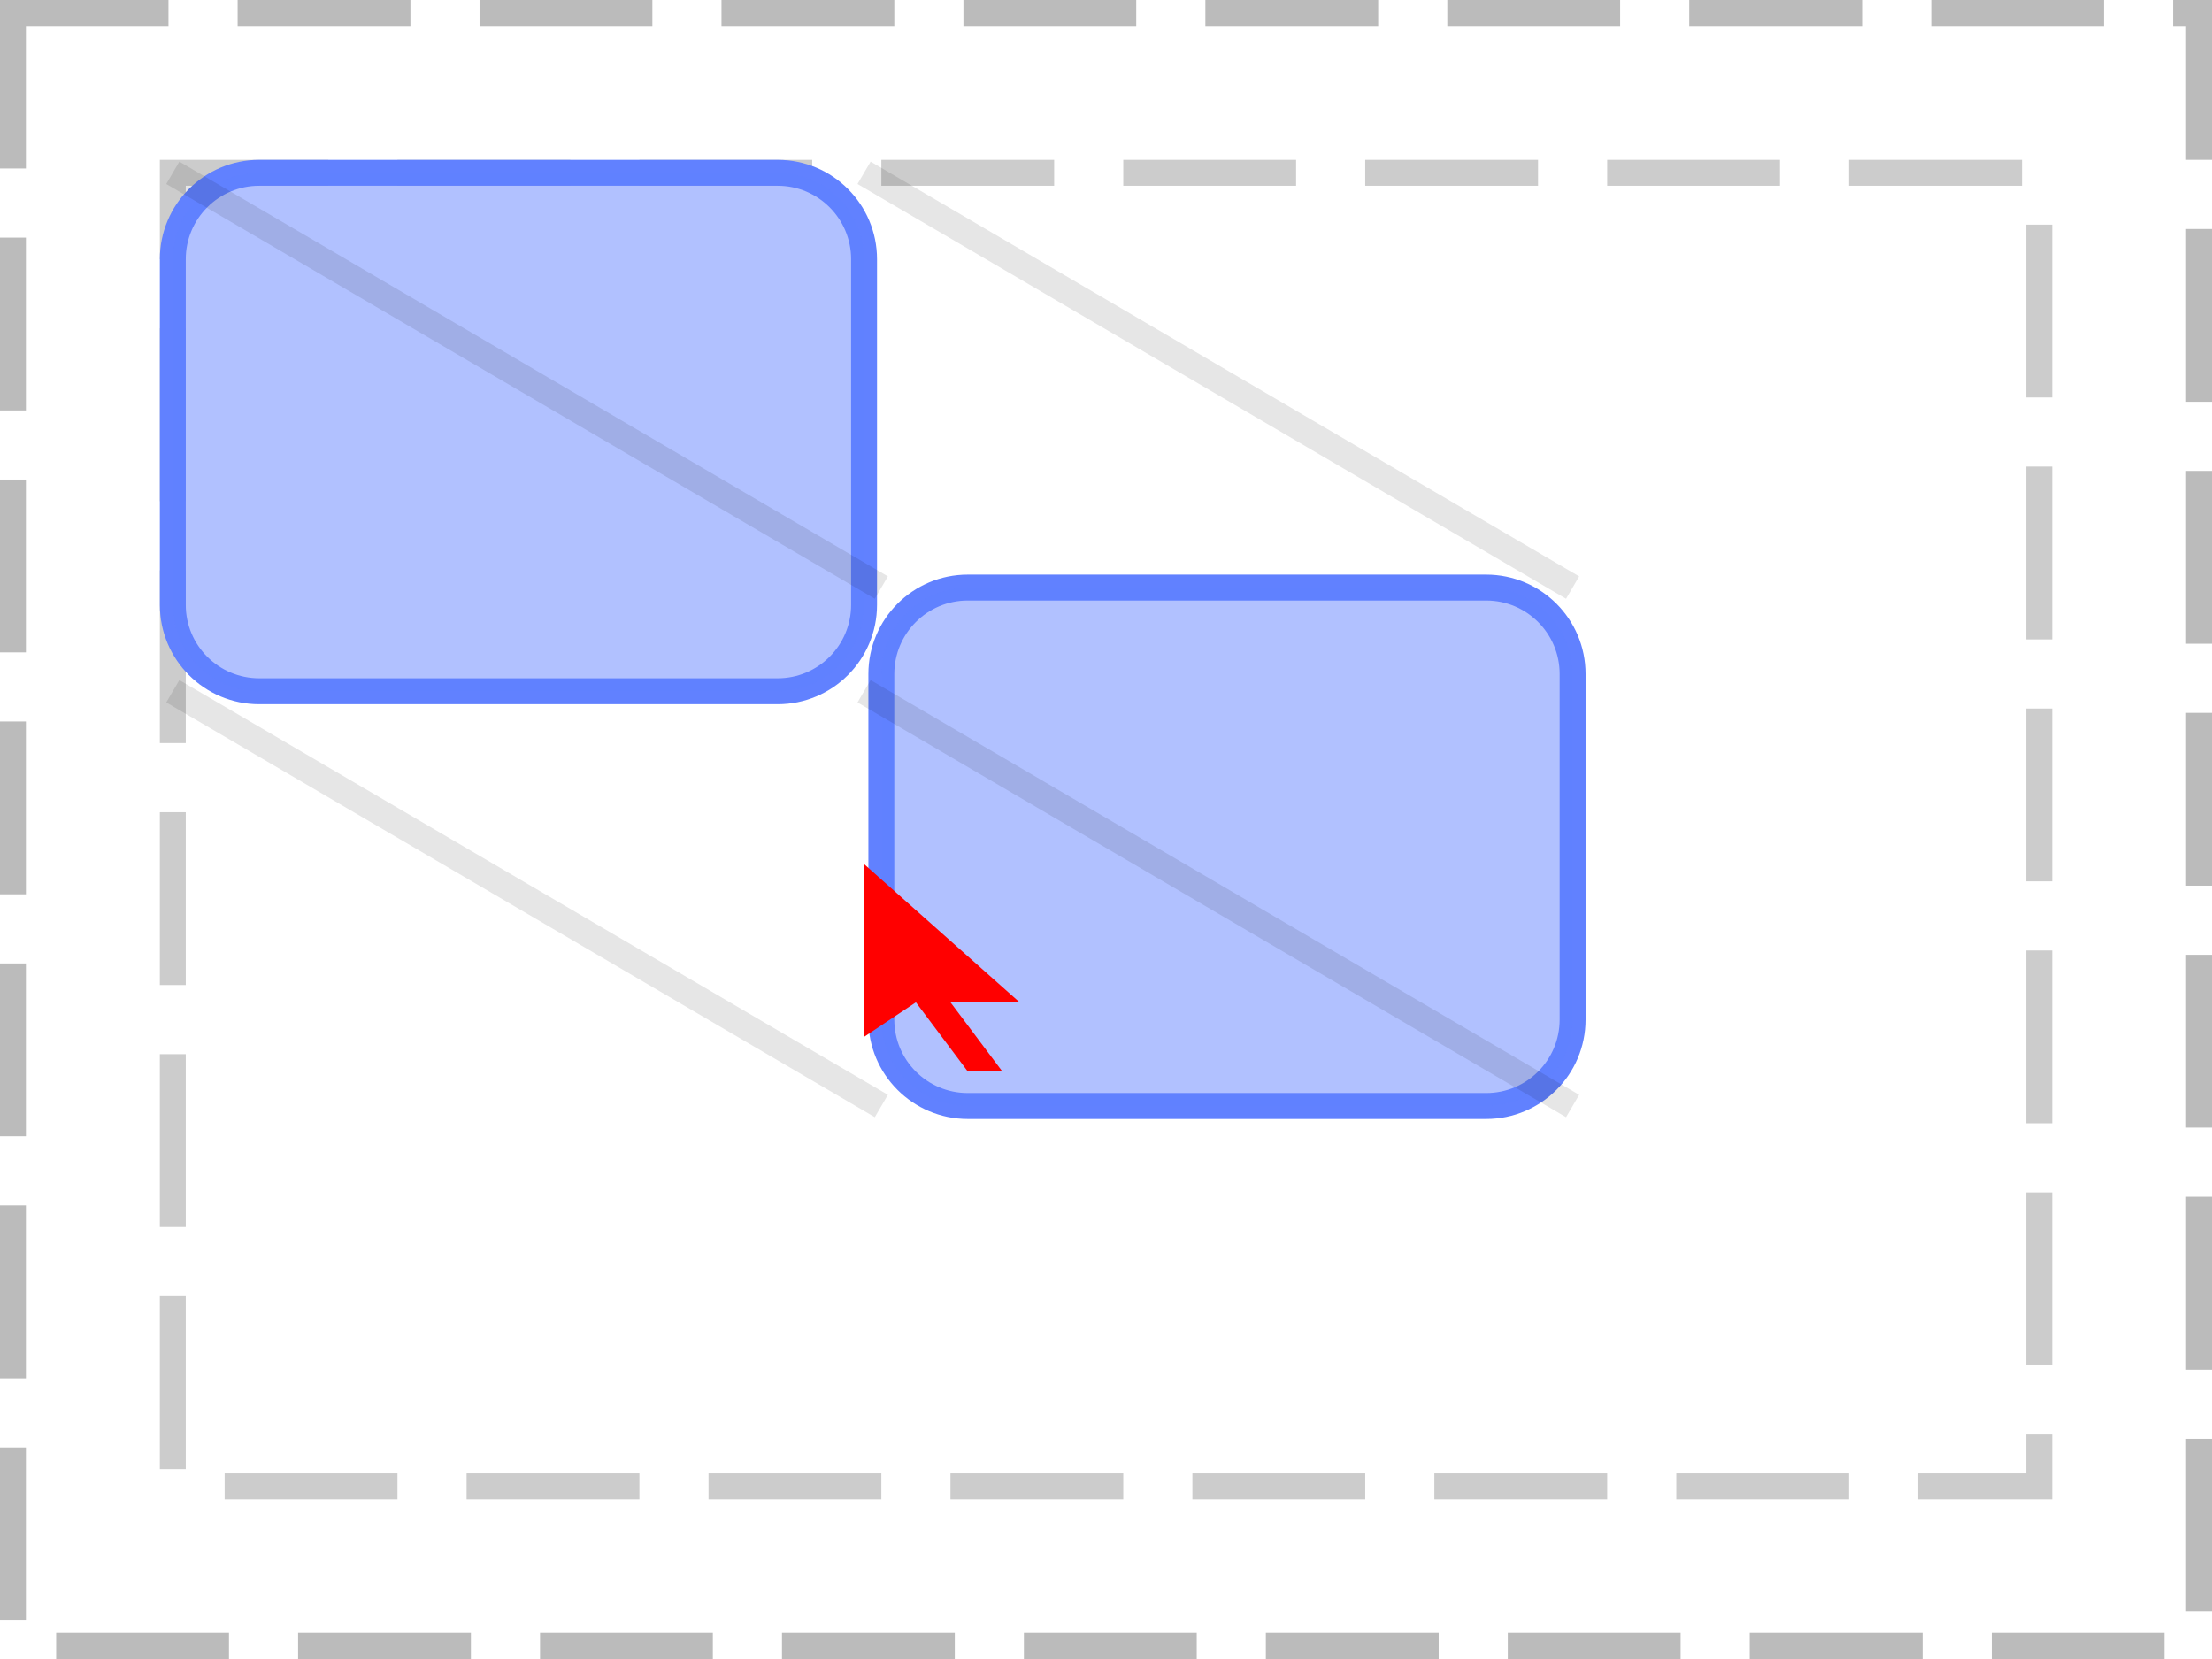
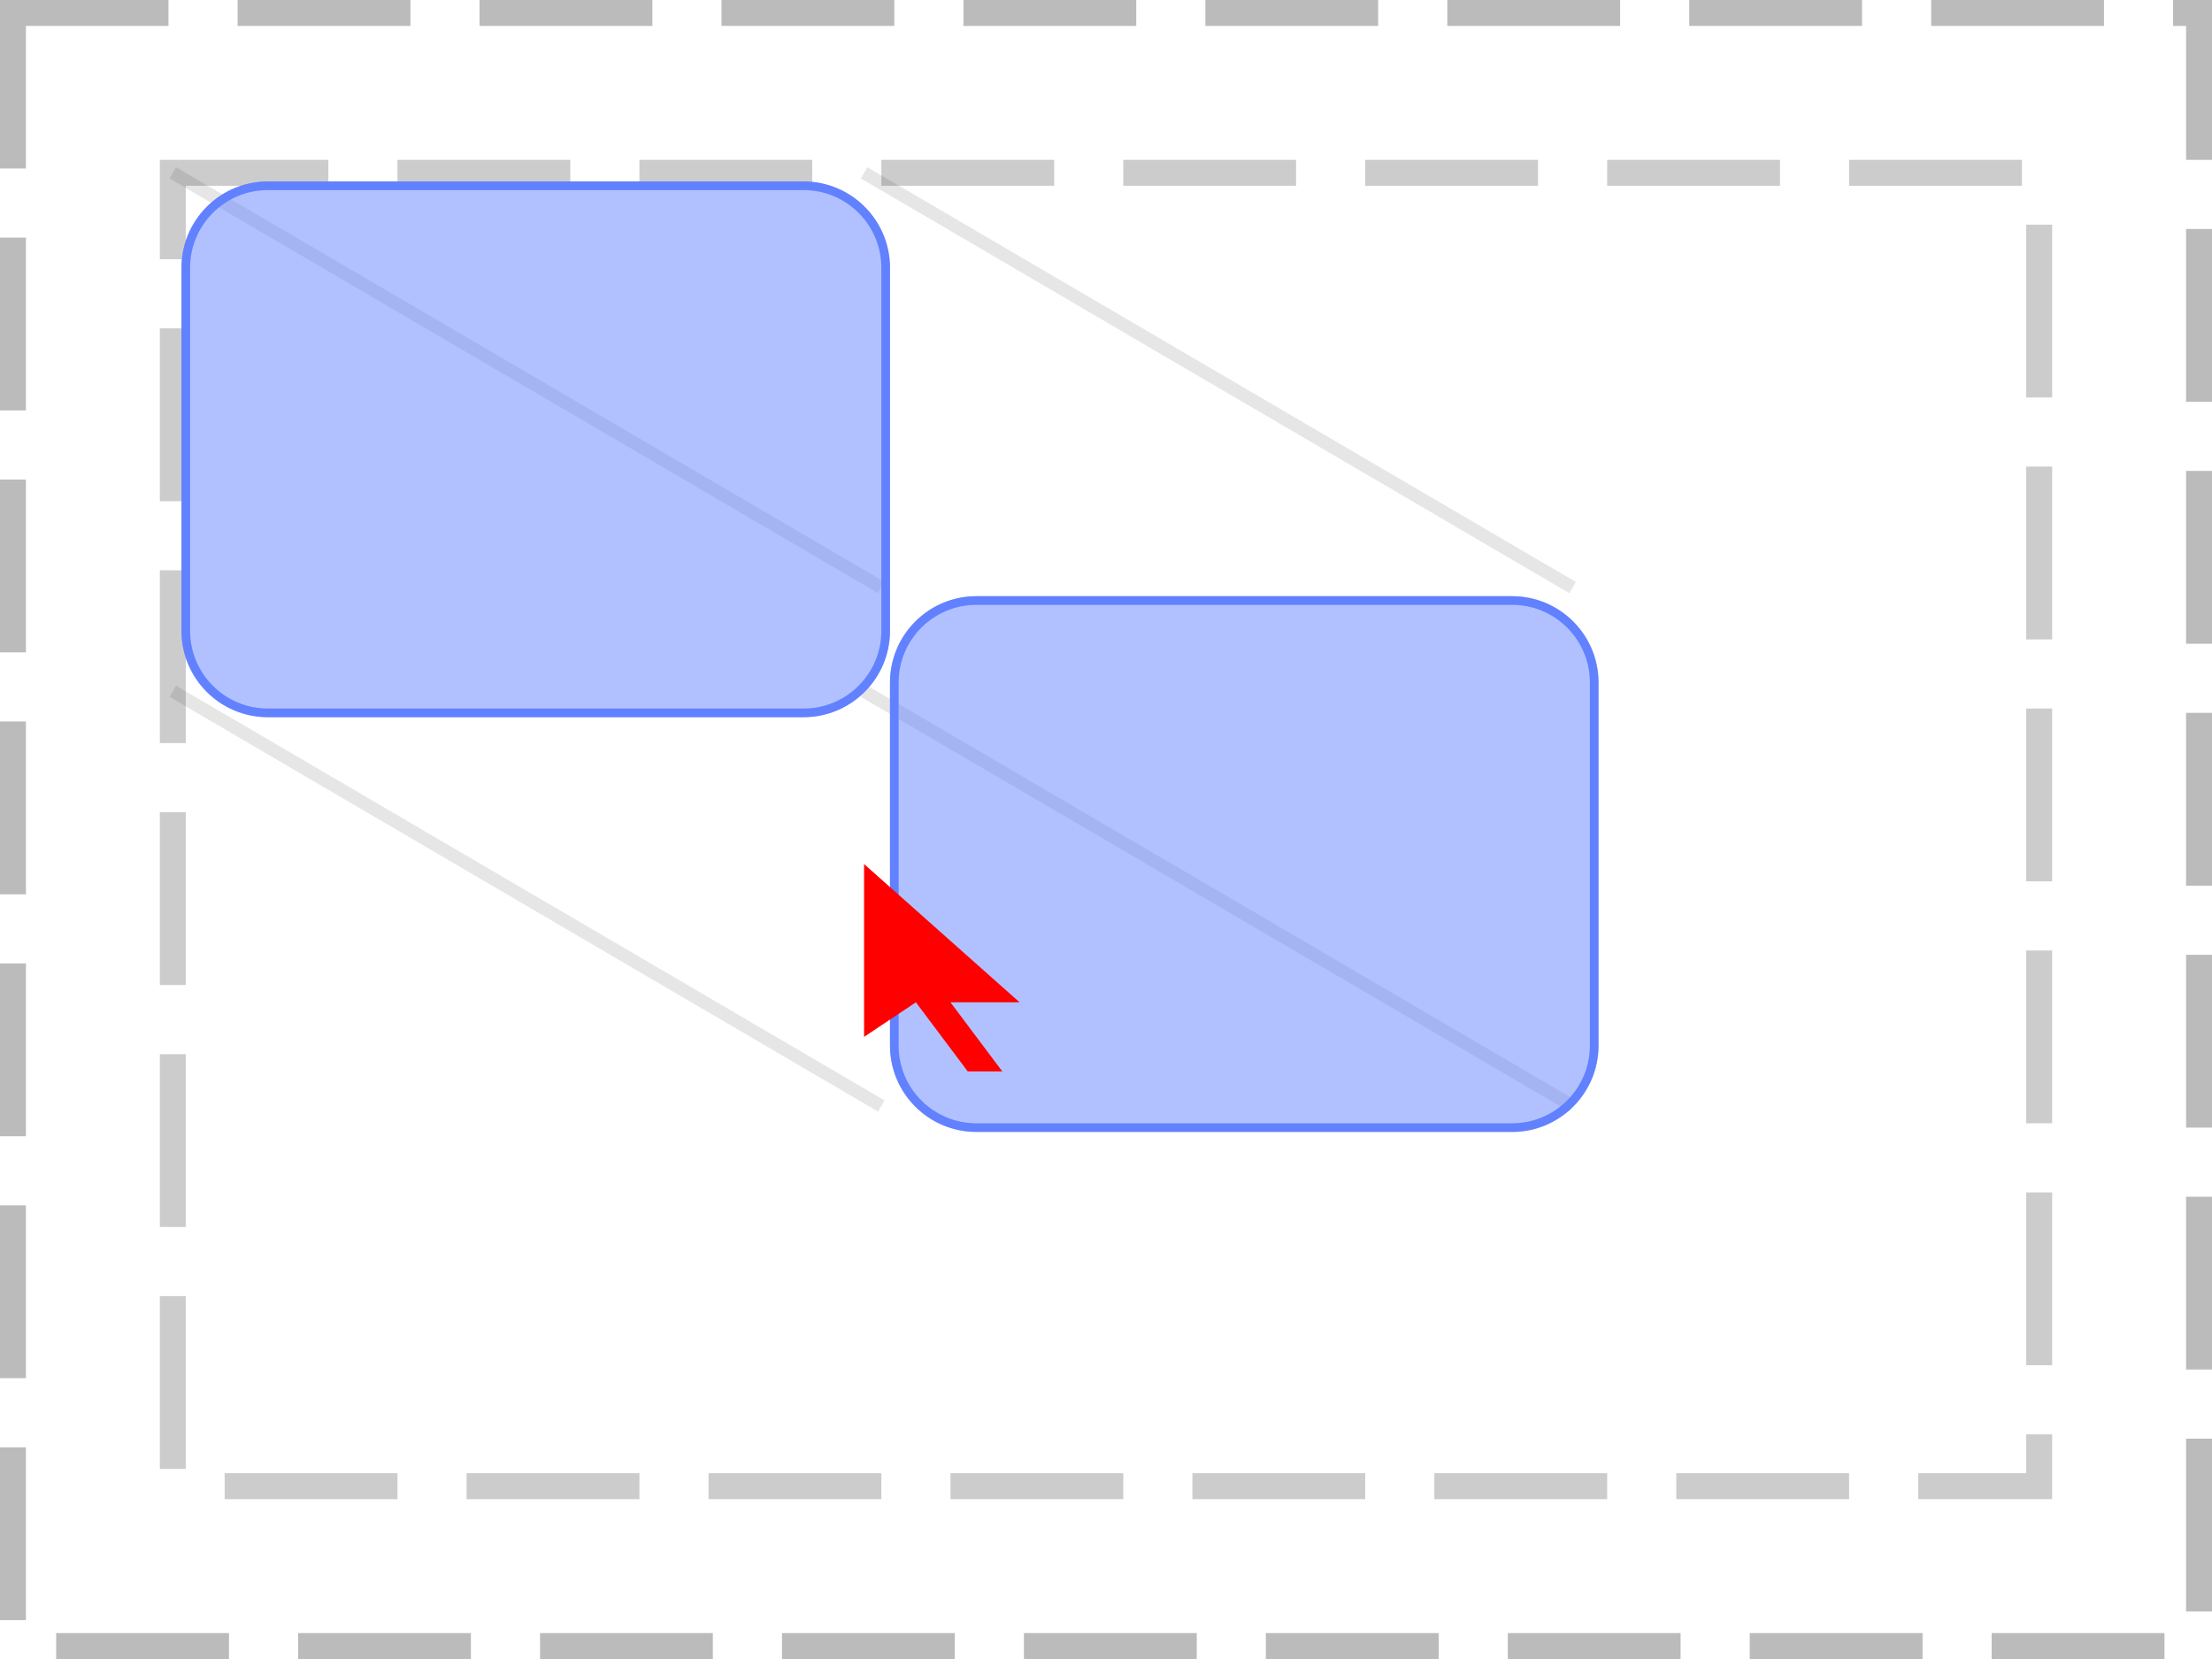
<svg xmlns="http://www.w3.org/2000/svg" width="128pt" height="96pt" viewBox="0 0 128 96" version="1.1">
+   <defs>
+     <clipPath id="clip1">
+       <path d="M 10 10 L 52 10 L 52 42 L 10 42 Z M 10 10 " />
+     </clipPath>
+     <clipPath id="clip2">
+       <path d="M 10.5 15.5 C 10.5 12.738 12.738 10.5 15.5 10.5 L 46.5 10.5 C 49.262 10.5 51.5 12.738 51.5 15.5 L 51.5 36.5 C 51.5 39.262 49.262 41.5 46.5 41.5 L 15.5 41.5 C 12.738 41.5 10.5 39.262 10.5 36.5 Z M 10.5 15.5 " />
+     </clipPath>
+     <clipPath id="clip3">
+       <path d="M 51 34 L 93 34 L 93 66 L 51 66 Z M 51 34 " />
+     </clipPath>
+     <clipPath id="clip4">
+       <path d="M 51.5 39.5 C 51.5 36.738 53.738 34.5 56.5 34.5 L 87.5 34.5 C 90.262 34.5 92.5 36.738 92.5 39.5 L 92.5 60.5 C 92.5 63.262 90.262 65.5 87.5 65.5 L 56.5 65.5 C 53.738 65.5 51.5 63.262 51.5 60.5 Z M 51.5 39.5 " />
+     </clipPath>
+   </defs>
  <g id="surface2">
    <path style="fill:none;stroke-width:1.5;stroke-linecap:butt;stroke-linejoin:miter;stroke:rgb(0%,0%,0%);stroke-opacity:0.267;stroke-dasharray:10,4;stroke-dashoffset:1;stroke-miterlimit:10;" d="M 0.75 0.75 L 127.25 0.75 L 127.25 95.25 L 0.75 95.25 Z M 0.75 0.75 " />
    <path style="fill:none;stroke-width:1.5;stroke-linecap:butt;stroke-linejoin:miter;stroke:rgb(0%,0%,0%);stroke-opacity:0.2;stroke-dasharray:10,4;stroke-dashoffset:1;stroke-miterlimit:10;" d="M 10 10 L 118 10 L 118 86 L 10 86 Z M 10 10 " />
-     <path style="fill:none;stroke-width:1.5;stroke-linecap:butt;stroke-linejoin:miter;stroke:rgb(38.039%,50.588%,100%);stroke-opacity:1;stroke-miterlimit:10;" d="M 0 5 C 0 2.238 2.238 0 5 0 L 35 0 C 37.762 0 40 2.238 40 5 L 40 25 C 40 27.762 37.762 30 35 30 L 5 30 C 2.238 30 0 27.762 0 25 Z M 0 5 " transform="matrix(1,0,0,1,10,10)" />
-     <path style=" stroke:none;fill-rule:nonzero;fill:rgb(38.039%,50.588%,100%);fill-opacity:0.49;" d="M 10 15 C 10 12.238 12.238 10 15 10 L 45 10 C 47.762 10 50 12.238 50 15 L 50 35 C 50 37.762 47.762 40 45 40 L 15 40 C 12.238 40 10 37.762 10 35 Z M 10 15 " />
-     <path style="fill:none;stroke-width:1.5;stroke-linecap:butt;stroke-linejoin:miter;stroke:rgb(38.039%,50.588%,100%);stroke-opacity:1;stroke-miterlimit:10;" d="M 0 5 C 0 2.238 2.238 0 5 0 L 35 0 C 37.762 0 40 2.238 40 5 L 40 25 C 40 27.762 37.762 30 35 30 L 5 30 C 2.238 30 0 27.762 0 25 Z M 0 5 " transform="matrix(1,0,0,1,51,34)" />
-     <path style=" stroke:none;fill-rule:nonzero;fill:rgb(38.039%,50.588%,100%);fill-opacity:0.49;" d="M 51 39 C 51 36.238 53.238 34 56 34 L 86 34 C 88.762 34 91 36.238 91 39 L 91 59 C 91 61.762 88.762 64 86 64 L 56 64 C 53.238 64 51 61.762 51 59 Z M 51 39 " />
-     <path style="fill:none;stroke-width:1.5;stroke-linecap:butt;stroke-linejoin:miter;stroke:rgb(0%,0%,0%);stroke-opacity:0.1;stroke-miterlimit:10;" d="M 10 10 L 51 34 " />
-     <path style="fill:none;stroke-width:1.5;stroke-linecap:butt;stroke-linejoin:miter;stroke:rgb(0%,0%,0%);stroke-opacity:0.1;stroke-miterlimit:10;" d="M 50 10 L 91 34 M 10 40 L 51 64 " />
-     <path style="fill:none;stroke-width:1.5;stroke-linecap:butt;stroke-linejoin:miter;stroke:rgb(0%,0%,0%);stroke-opacity:0.1;stroke-miterlimit:10;" d="M 50 40 L 91 64 " />
+     <path style="fill:none;stroke-width:0.75;stroke-linecap:butt;stroke-linejoin:miter;stroke:rgb(0%,0%,0%);stroke-opacity:0.1;stroke-miterlimit:10;" d="M 10 10 L 51 34 " />
+     <path style="fill:none;stroke-width:0.75;stroke-linecap:butt;stroke-linejoin:miter;stroke:rgb(0%,0%,0%);stroke-opacity:0.1;stroke-miterlimit:10;" d="M 50 10 L 91 34 M 10 40 L 51 64 " />
+     <path style="fill:none;stroke-width:0.75;stroke-linecap:butt;stroke-linejoin:miter;stroke:rgb(0%,0%,0%);stroke-opacity:0.1;stroke-miterlimit:10;" d="M 50 40 L 91 64 " />
+     <g clip-path="url(#clip1)" clip-rule="nonzero">
+       <g clip-path="url(#clip2)" clip-rule="nonzero">
+         <rect x="0" y="0" width="128" height="96" style="fill:rgb(38.039%,50.588%,100%);fill-opacity:0.49;stroke:none;" />
+         <path style="fill:none;stroke-width:1;stroke-linecap:butt;stroke-linejoin:miter;stroke:rgb(38.039%,50.588%,100%);stroke-opacity:1;stroke-miterlimit:10;" d="M 0.5 5.5 C 0.5 2.738 2.738 0.5 5.5 0.5 L 36.5 0.5 C 39.262 0.5 41.5 2.738 41.5 5.5 L 41.5 26.5 C 41.5 29.262 39.262 31.5 36.5 31.5 L 5.5 31.5 C 2.738 31.5 0.5 29.262 0.5 26.5 Z M 0.5 5.5 " transform="matrix(1,0,0,1,10,10)" />
+       </g>
+     </g>
+     <g clip-path="url(#clip3)" clip-rule="nonzero">
+       <g clip-path="url(#clip4)" clip-rule="nonzero">
+         <rect x="0" y="0" width="128" height="96" style="fill:rgb(38.039%,50.588%,100%);fill-opacity:0.49;stroke:none;" />
+         <path style="fill:none;stroke-width:1;stroke-linecap:butt;stroke-linejoin:miter;stroke:rgb(38.039%,50.588%,100%);stroke-opacity:1;stroke-miterlimit:10;" d="M 0.5 5.5 C 0.5 2.738 2.738 0.5 5.5 0.5 L 36.5 0.5 C 39.262 0.5 41.5 2.738 41.5 5.5 L 41.5 26.5 C 41.5 29.262 39.262 31.5 36.5 31.5 L 5.5 31.5 C 2.738 31.5 0.5 29.262 0.5 26.5 Z M 0.5 5.5 " transform="matrix(1,0,0,1,51,34)" />
+       </g>
+     </g>
    <path style=" stroke:none;fill-rule:nonzero;fill:rgb(100%,0%,0%);fill-opacity:1;" d="M 50 50 L 50 60 L 53 58 L 56 62 L 58 62 L 55 58 L 59 58 Z M 50 50 " />
  </g>
</svg>
